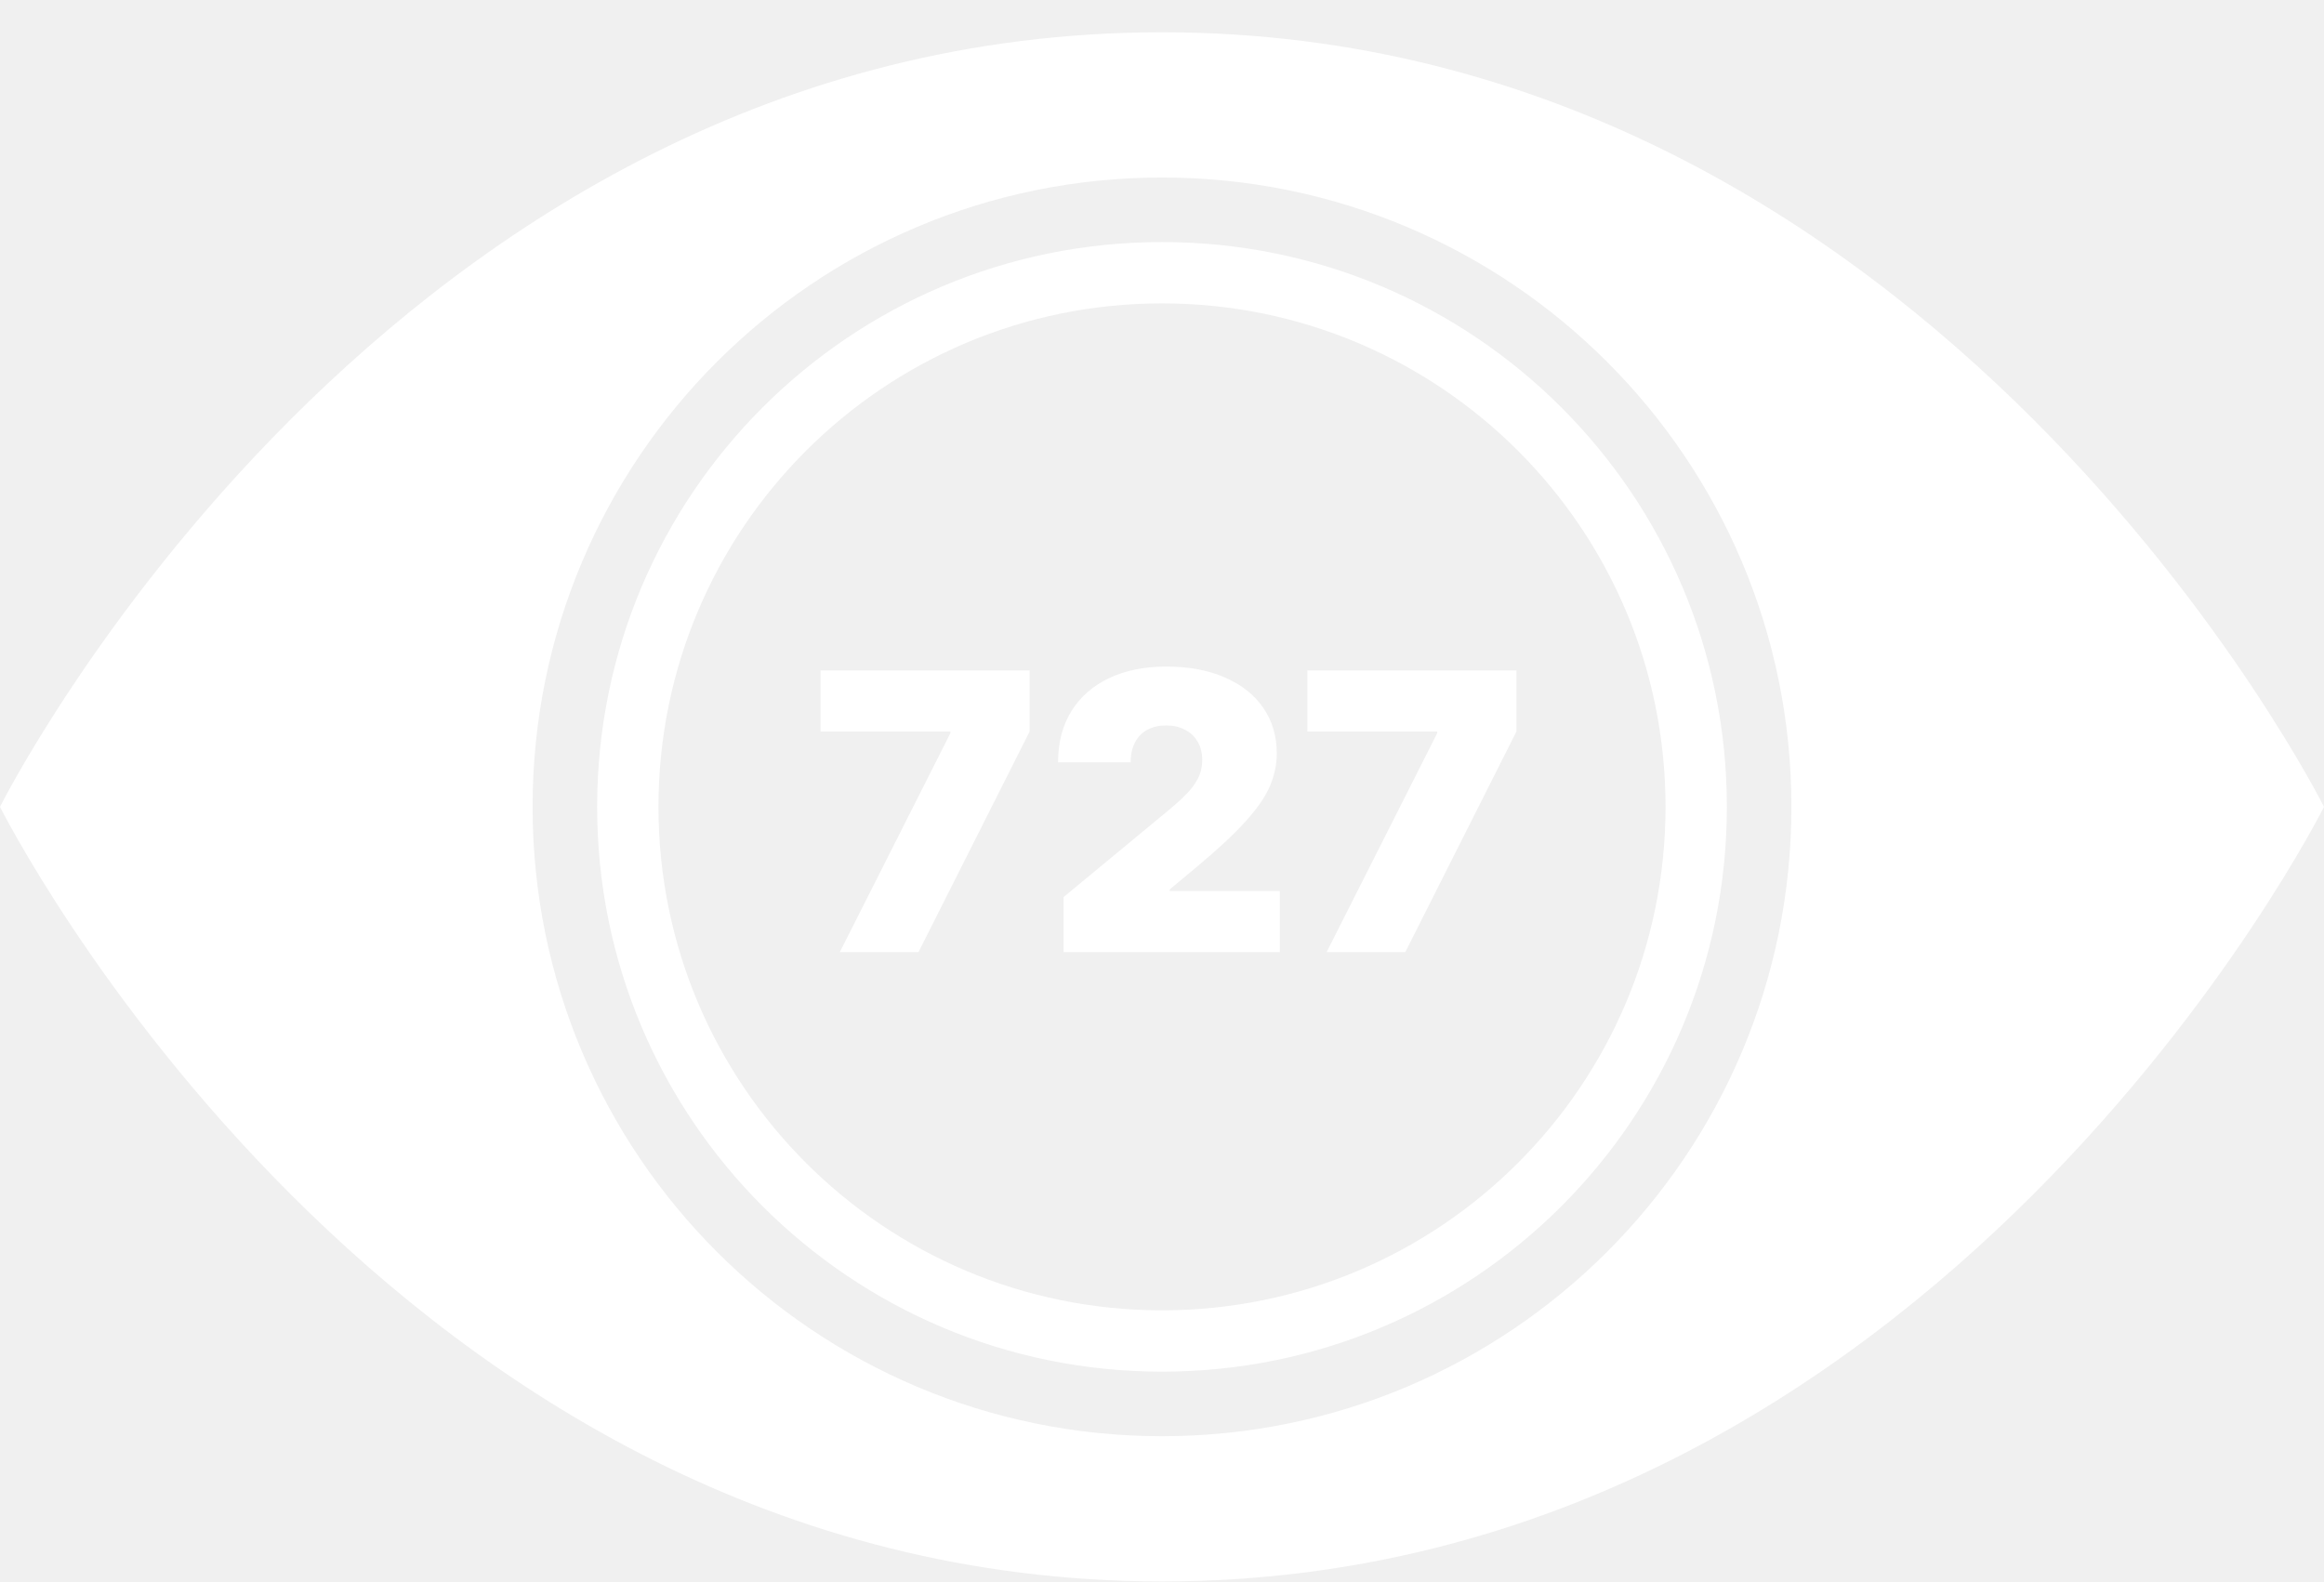
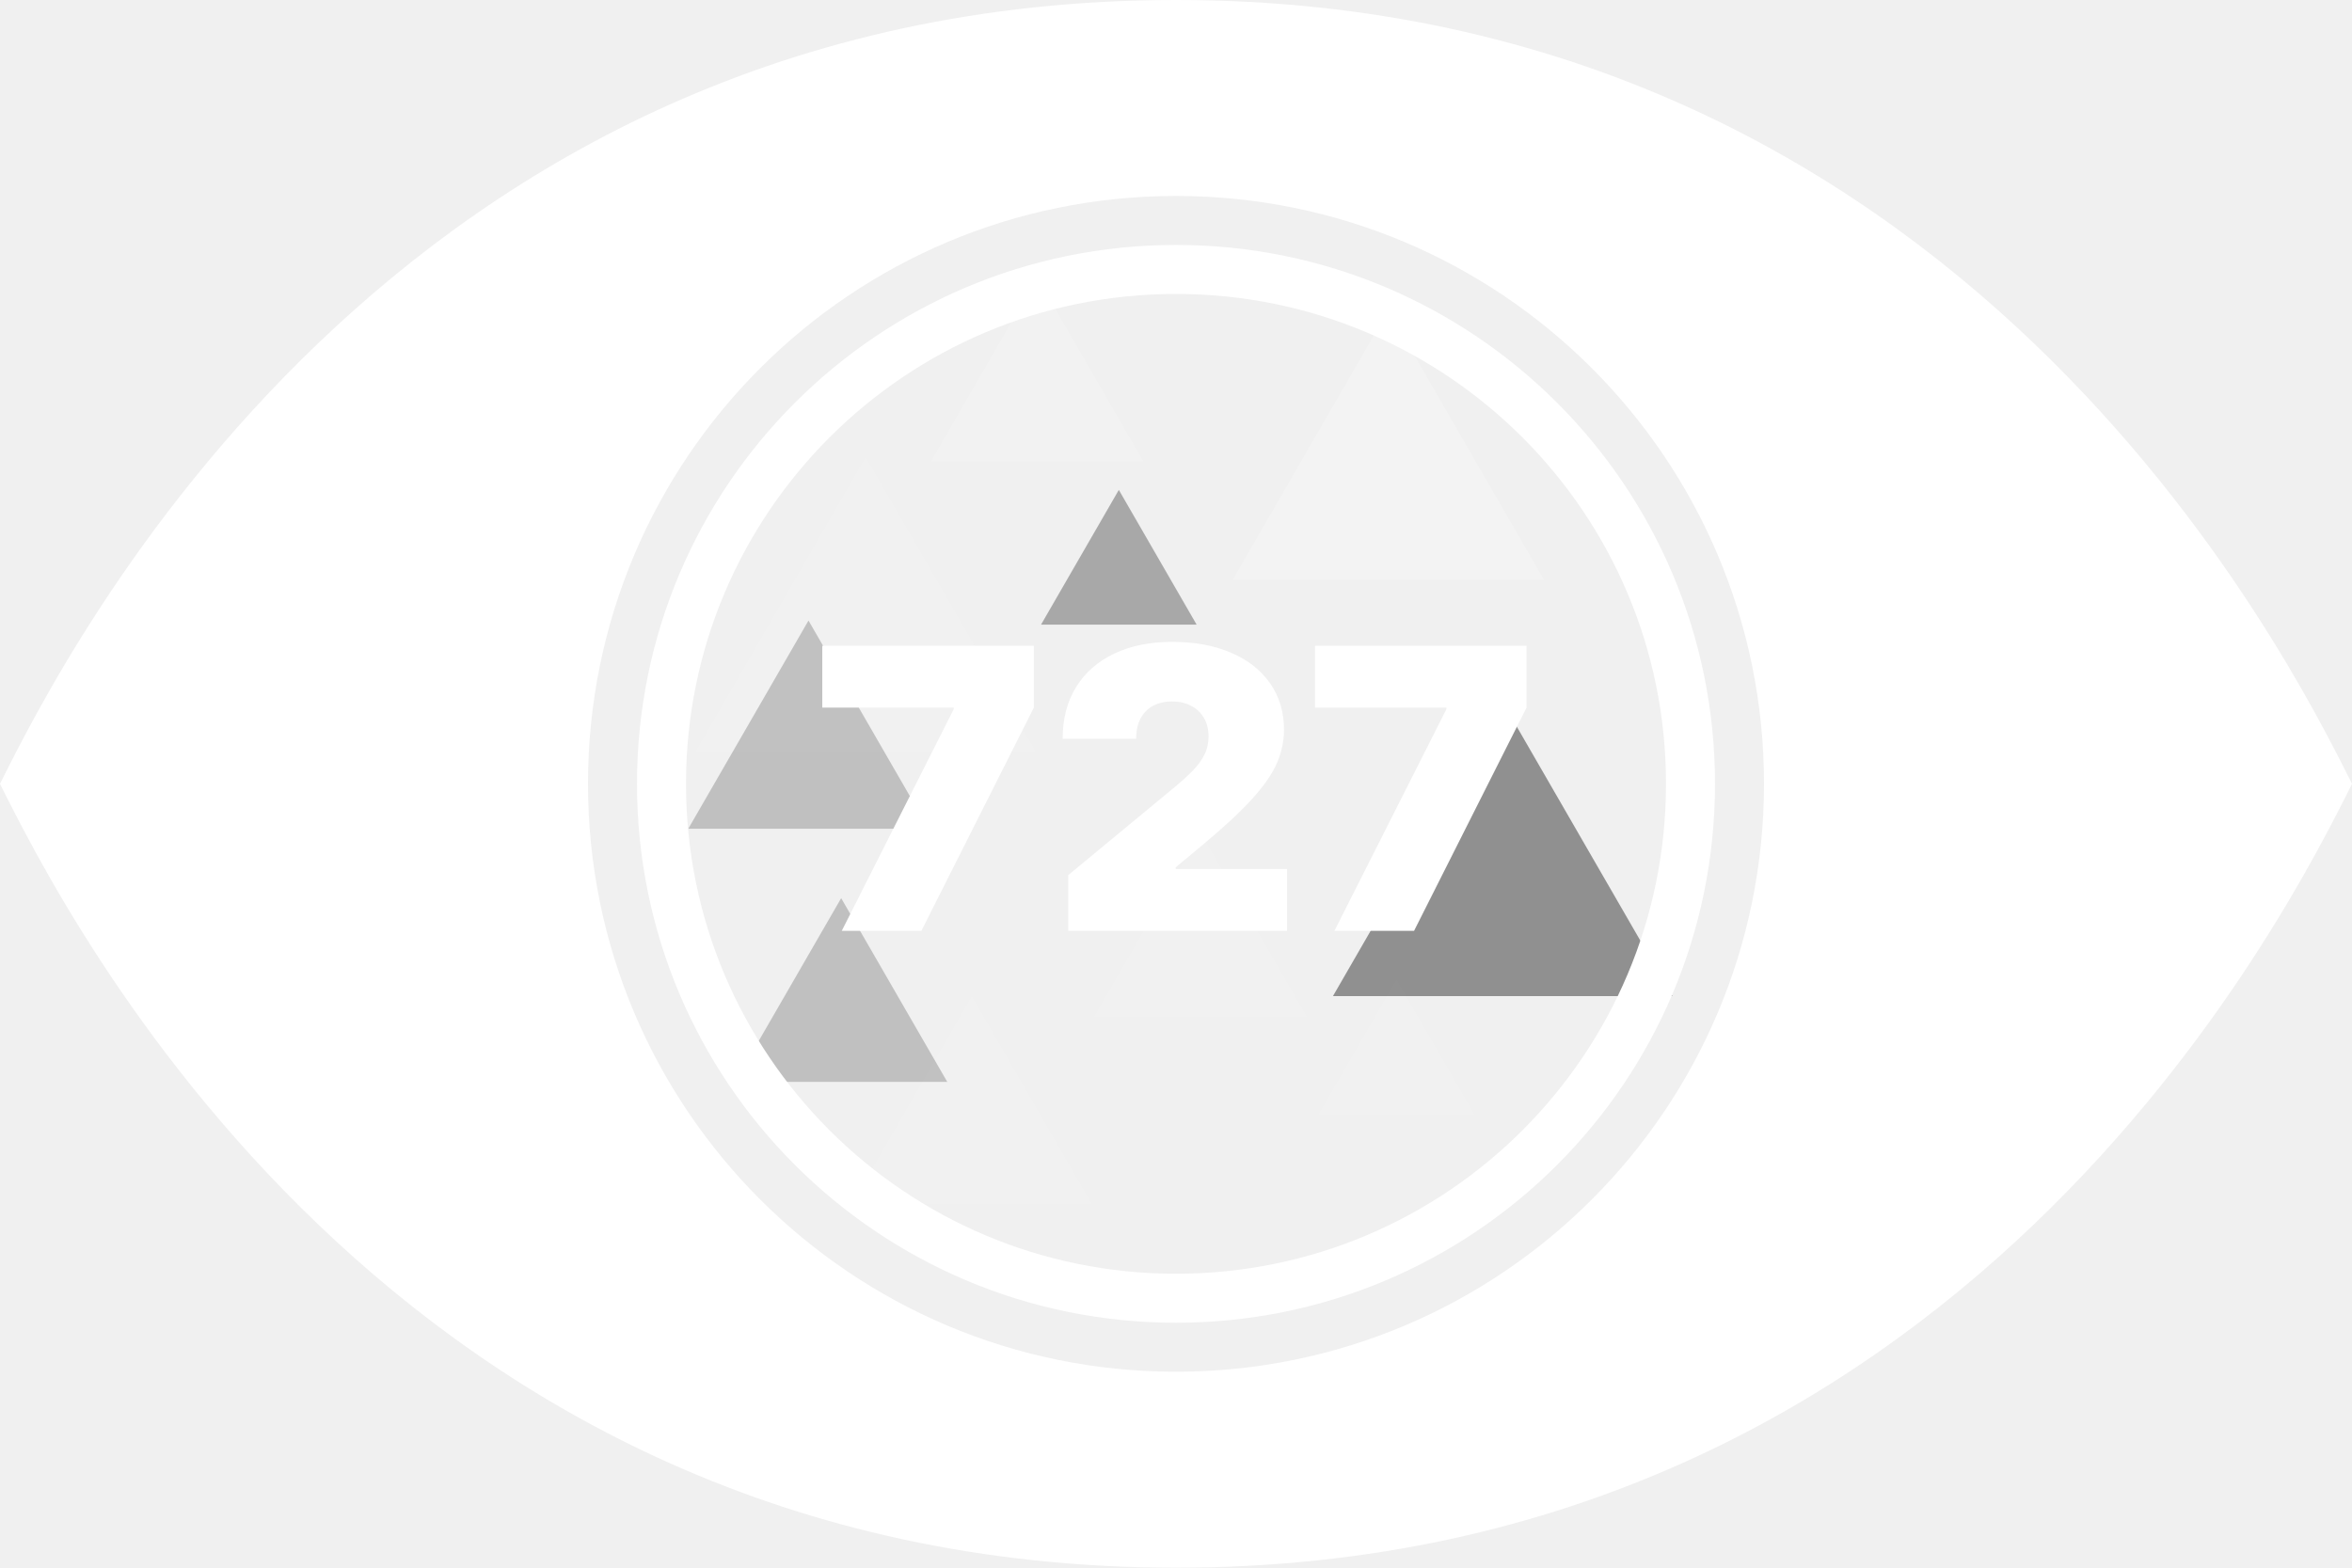
- <svg xmlns="http://www.w3.org/2000/svg" width="144" height="98" viewBox="0 0 144 98" fill="none">
-   <path d="M52.037 59L58.889 45.432V45.33H50.844V41.545H63.798V45.33L56.912 59H52.037ZM65.901 59V55.591L72.413 50.205C72.844 49.847 73.214 49.511 73.521 49.199C73.833 48.881 74.072 48.554 74.237 48.219C74.407 47.883 74.492 47.511 74.492 47.102C74.492 46.653 74.396 46.27 74.202 45.952C74.015 45.633 73.754 45.389 73.418 45.219C73.083 45.043 72.697 44.955 72.259 44.955C71.822 44.955 71.435 45.043 71.1 45.219C70.771 45.395 70.515 45.653 70.333 45.994C70.151 46.335 70.06 46.75 70.06 47.239H65.56C65.56 46.011 65.836 44.955 66.387 44.068C66.938 43.182 67.717 42.5 68.722 42.023C69.728 41.545 70.907 41.307 72.259 41.307C73.657 41.307 74.867 41.531 75.89 41.98C76.918 42.423 77.711 43.048 78.268 43.855C78.83 44.662 79.112 45.608 79.112 46.693C79.112 47.364 78.972 48.031 78.694 48.696C78.415 49.355 77.915 50.085 77.194 50.886C76.472 51.688 75.447 52.642 74.117 53.75L72.481 55.114V55.216H79.299V59H65.901ZM82.201 59L89.053 45.432V45.33H81.008V41.545H93.962V45.33L87.076 59H82.201Z" fill="white" />
-   <path fill-rule="evenodd" clip-rule="evenodd" d="M72 2C24 2 0 50 0 50C0 50 24 98 72 98C120 98 144 50 144 50C144 50 120 2 72 2ZM103.2 50C103.2 67.231 89.231 81.2 72 81.2C54.769 81.2 40.8 67.231 40.8 50C40.8 32.769 54.769 18.8 72 18.8C89.231 18.8 103.2 32.769 103.2 50ZM107 50C107 69.33 91.33 85 72 85C52.67 85 37 69.33 37 50C37 30.67 52.67 15 72 15C91.33 15 107 30.67 107 50ZM111 50C111 71.539 93.539 89 72 89C50.461 89 33 71.539 33 50C33 28.461 50.461 11 72 11C93.539 11 111 28.461 111 50Z" fill="white" />
+ <svg xmlns="http://www.w3.org/2000/svg" width="144" height="96" viewBox="0 0 144 96" fill="none">
+   <g clip-path="url(#clip0_408_20)">
+     <path d="M85 19L94.526 35.5H75.474L85 19Z" fill="white" fill-opacity="0.2" />
+     <path d="M59.5 61L66.861 73.75H52.139L59.5 61Z" fill="white" fill-opacity="0.06" />
+     <path d="M85.5 60L90.263 68.25H80.737L85.5 60Z" fill="white" fill-opacity="0.1" />
+     <path d="M53 28L63.392 46H42.608L53 28Z" fill="white" fill-opacity="0.08" />
+     <path d="M73.5 51L79.995 62.25H67.005L73.5 51Z" fill="white" fill-opacity="0.1" />
+     <path d="M63.5 17L69.995 28.25H57.005L63.5 17Z" fill="white" fill-opacity="0.16" />
+     <path d="M51.5 55L57.995 66.25H45.005L51.5 55Z" fill="black" fill-opacity="0.2" />
+     <path d="M92 43L102.392 61H81.608L92 43Z" fill="black" fill-opacity="0.4" />
+     <path d="M49.5 38L56.861 50.75H42.139L49.5 38Z" fill="black" fill-opacity="0.2" />
+     <path d="M68.5 30L73.263 38.25H63.737L68.5 30Z" fill="black" fill-opacity="0.3" />
+     <path fill-rule="evenodd" clip-rule="evenodd" d="M72 0C120 0 140 40 144 48C140 56 120 96 72 96C24 96 4 56 0 48C4 40 24 0 72 0ZM72 84C91.882 84 108 67.882 108 48C108 28.118 91.882 12 72 12C52.118 12 36 28.118 36 48C36 67.882 52.118 84 72 84Z" fill="white" />
+     <circle cx="72" cy="48" r="31.5" stroke="white" stroke-width="3" />
+     <path d="M51.537 57L58.389 43.432V43.33H50.344V39.545H63.298V43.33L56.412 57H51.537ZM65.401 57V53.591L71.913 48.205C72.344 47.847 72.714 47.511 73.021 47.199C73.333 46.881 73.572 46.554 73.737 46.219C73.907 45.883 73.992 45.511 73.992 45.102C73.992 44.653 73.896 44.27 73.702 43.952C73.515 43.633 73.254 43.389 72.918 43.219C72.583 43.043 72.197 42.955 71.759 42.955C71.322 42.955 70.935 43.043 70.6 43.219C70.271 43.395 70.015 43.653 69.833 43.994C69.651 44.335 69.56 44.75 69.56 45.239H65.06C65.06 44.011 65.336 42.955 65.887 42.068C66.438 41.182 67.217 40.5 68.222 40.023C69.228 39.545 70.407 39.307 71.759 39.307C73.157 39.307 74.367 39.531 75.39 39.98C76.418 40.423 77.211 41.048 77.768 41.855C78.33 42.662 78.612 43.608 78.612 44.693C78.612 45.364 78.472 46.031 78.194 46.696C77.915 47.355 77.415 48.085 76.694 48.886C75.972 49.688 74.947 50.642 73.617 51.75L71.981 53.114V53.216H78.799V57H65.401ZM81.701 57L88.553 43.432V43.33H80.508V39.545H93.462V43.33L86.576 57H81.701Z" fill="white" />
+   </g>
+   <defs>
+     <clipPath id="clip0_408_20">
+       <rect width="144" height="96" fill="white" />
+     </clipPath>
+   </defs>
</svg>
